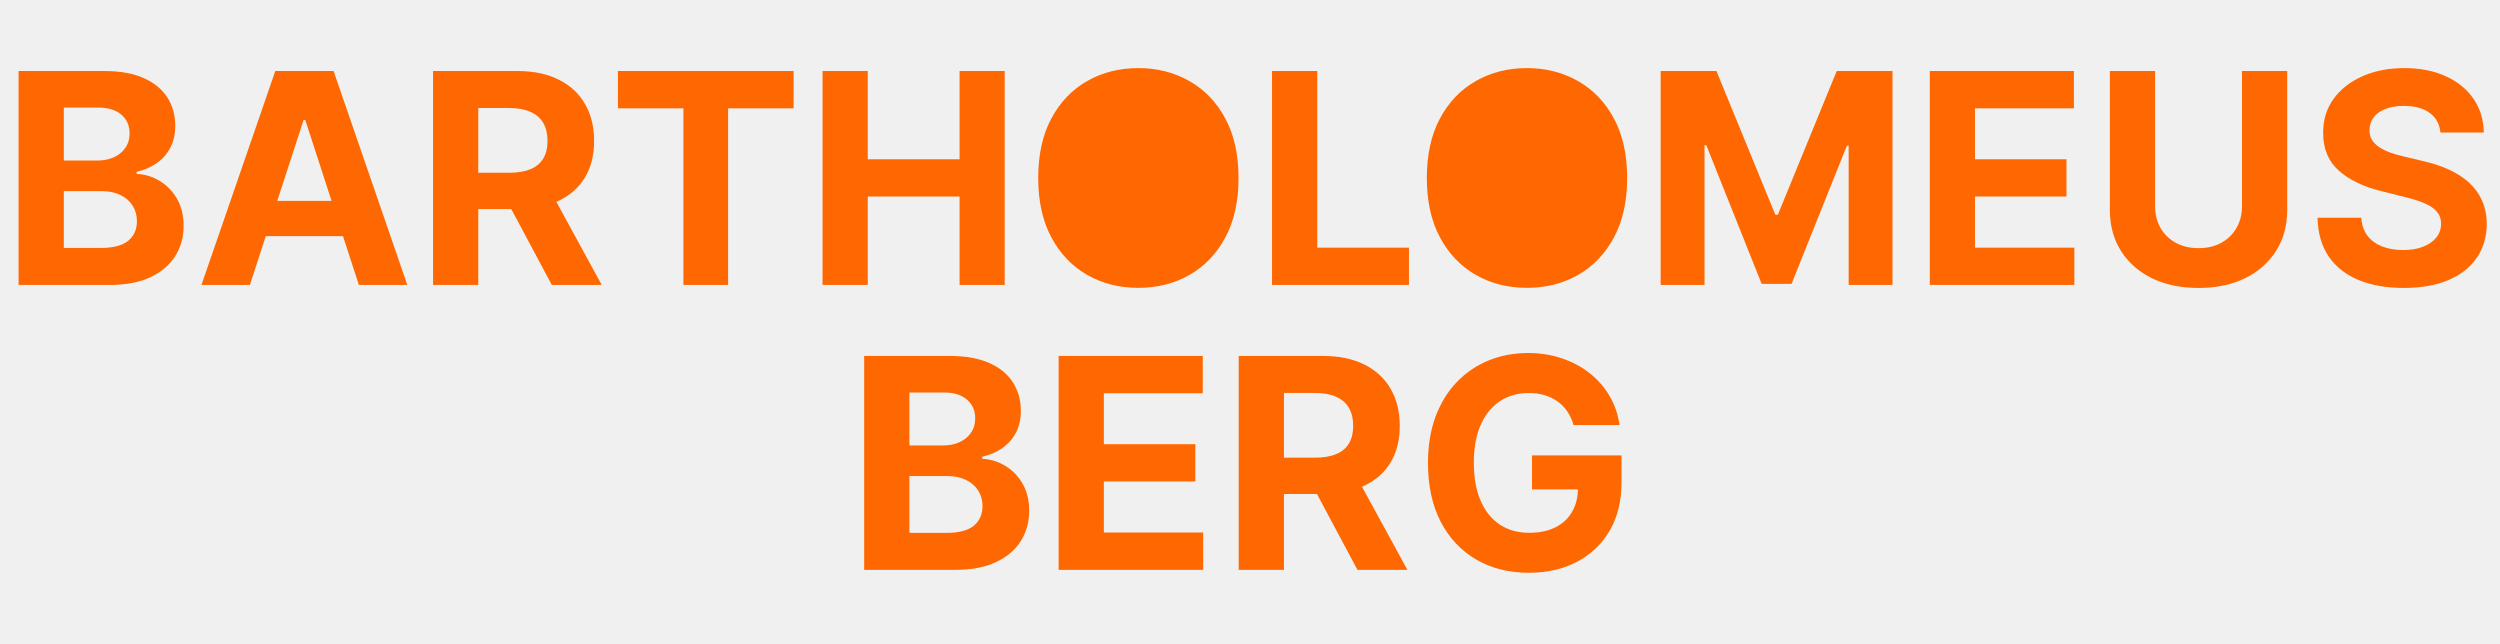
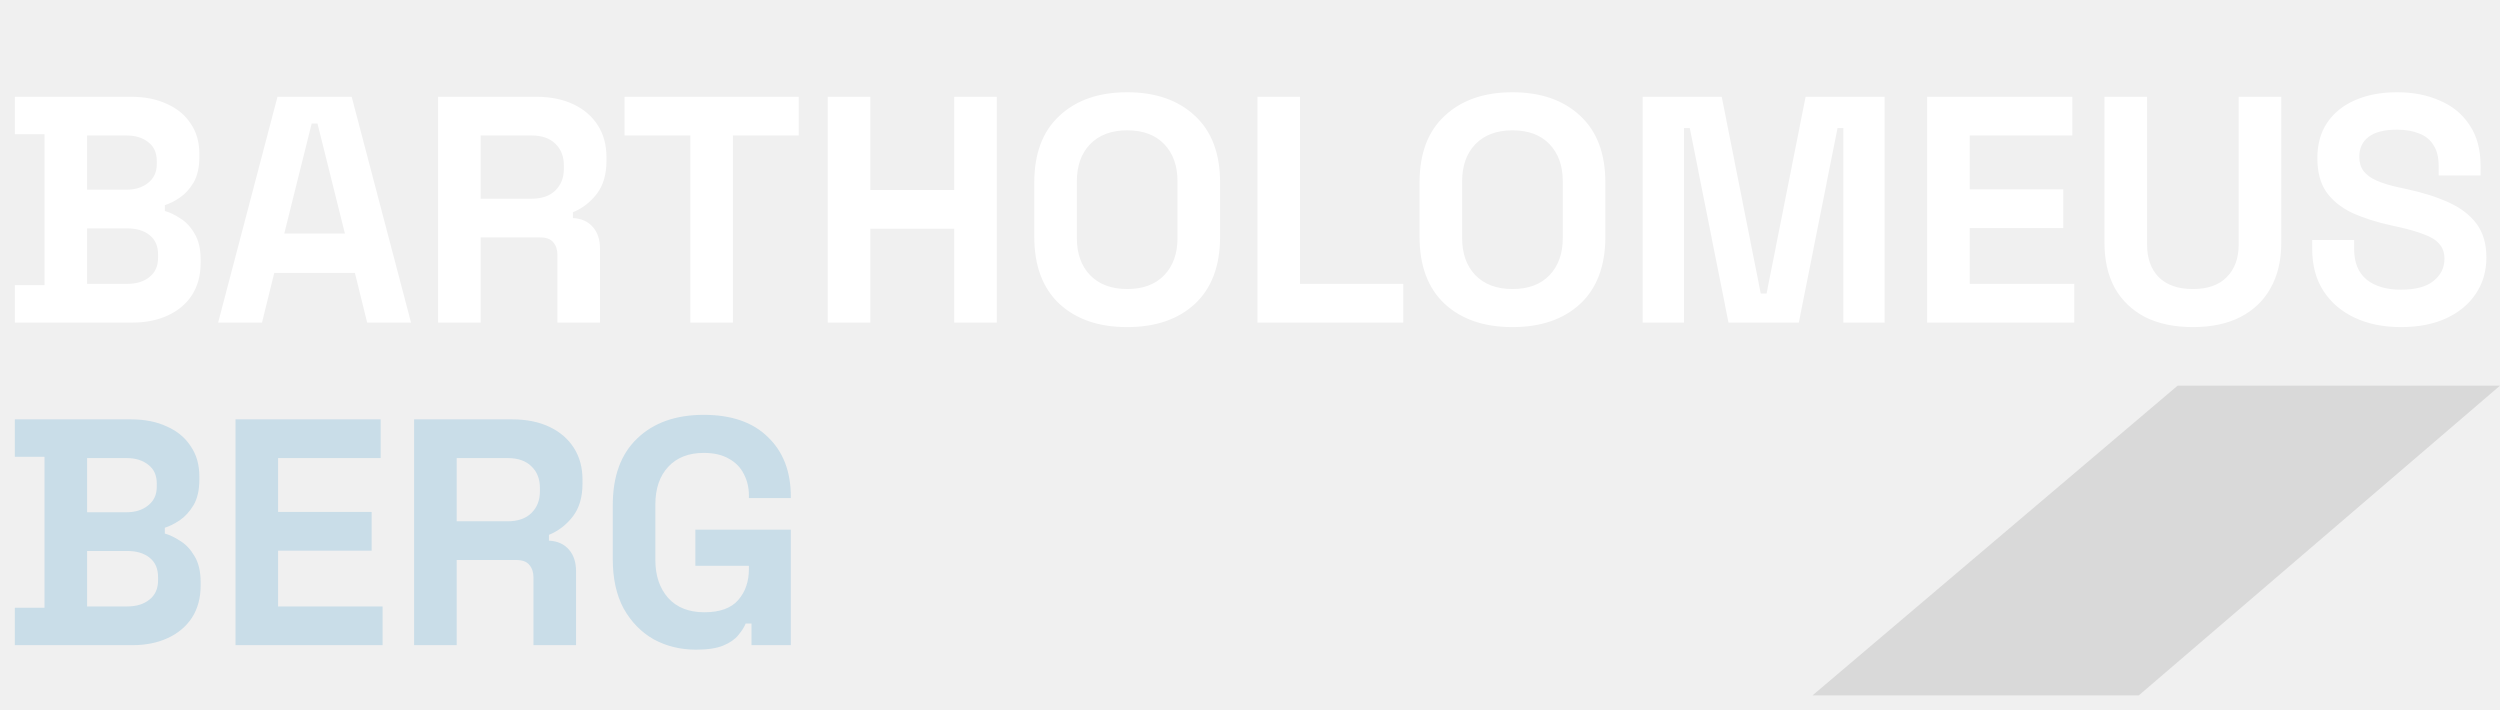
- <svg xmlns="http://www.w3.org/2000/svg" width="272" height="70" viewBox="0 0 272 70" fill="none">
-   <path d="M94.023 62V38.727H103.341C105.053 38.727 106.481 38.981 107.625 39.489C108.769 39.996 109.629 40.701 110.205 41.602C110.78 42.496 111.068 43.526 111.068 44.693C111.068 45.602 110.886 46.401 110.523 47.091C110.159 47.773 109.659 48.333 109.023 48.773C108.394 49.205 107.674 49.511 106.864 49.693V49.92C107.75 49.958 108.58 50.208 109.352 50.67C110.133 51.133 110.765 51.78 111.25 52.614C111.735 53.439 111.977 54.424 111.977 55.568C111.977 56.803 111.67 57.905 111.057 58.875C110.451 59.837 109.553 60.599 108.364 61.159C107.174 61.72 105.708 62 103.966 62H94.023ZM98.943 57.977H102.955C104.326 57.977 105.326 57.716 105.955 57.193C106.583 56.663 106.898 55.958 106.898 55.08C106.898 54.436 106.742 53.867 106.432 53.375C106.121 52.883 105.678 52.496 105.102 52.216C104.534 51.936 103.856 51.795 103.068 51.795H98.943V57.977ZM98.943 48.466H102.591C103.265 48.466 103.864 48.349 104.386 48.114C104.917 47.871 105.333 47.53 105.636 47.091C105.947 46.651 106.102 46.125 106.102 45.511C106.102 44.67 105.803 43.992 105.205 43.477C104.614 42.962 103.773 42.705 102.682 42.705H98.943V48.466ZM115.179 62V38.727H130.861V42.784H120.099V48.33H130.054V52.386H120.099V57.943H130.906V62H115.179ZM134.773 62V38.727H143.955C145.712 38.727 147.212 39.042 148.455 39.67C149.705 40.292 150.655 41.174 151.307 42.318C151.966 43.455 152.295 44.792 152.295 46.33C152.295 47.875 151.962 49.205 151.295 50.318C150.629 51.424 149.663 52.273 148.398 52.864C147.14 53.455 145.617 53.75 143.83 53.75H137.682V49.795H143.034C143.973 49.795 144.754 49.667 145.375 49.409C145.996 49.151 146.458 48.765 146.761 48.25C147.072 47.735 147.227 47.095 147.227 46.33C147.227 45.557 147.072 44.905 146.761 44.375C146.458 43.845 145.992 43.443 145.364 43.17C144.742 42.89 143.958 42.75 143.011 42.75H139.693V62H134.773ZM147.341 51.409L153.125 62H147.693L142.034 51.409H147.341ZM171.205 46.25C171.045 45.697 170.822 45.208 170.534 44.784C170.246 44.352 169.894 43.989 169.477 43.693C169.068 43.39 168.598 43.159 168.068 43C167.545 42.841 166.966 42.761 166.33 42.761C165.14 42.761 164.095 43.057 163.193 43.648C162.299 44.239 161.602 45.099 161.102 46.227C160.602 47.349 160.352 48.72 160.352 50.341C160.352 51.962 160.598 53.341 161.091 54.477C161.583 55.614 162.28 56.481 163.182 57.08C164.083 57.67 165.148 57.966 166.375 57.966C167.489 57.966 168.439 57.769 169.227 57.375C170.023 56.974 170.629 56.409 171.045 55.682C171.47 54.955 171.682 54.095 171.682 53.102L172.682 53.25H166.682V49.545H176.42V52.477C176.42 54.523 175.989 56.28 175.125 57.75C174.261 59.212 173.072 60.341 171.557 61.136C170.042 61.924 168.307 62.318 166.352 62.318C164.17 62.318 162.254 61.837 160.602 60.875C158.951 59.905 157.663 58.53 156.739 56.75C155.822 54.962 155.364 52.841 155.364 50.386C155.364 48.5 155.636 46.818 156.182 45.341C156.735 43.856 157.508 42.599 158.5 41.568C159.492 40.538 160.648 39.754 161.966 39.216C163.284 38.678 164.712 38.409 166.25 38.409C167.568 38.409 168.795 38.602 169.932 38.989C171.068 39.367 172.076 39.905 172.955 40.602C173.841 41.299 174.564 42.129 175.125 43.091C175.686 44.045 176.045 45.099 176.205 46.25H171.205Z" fill="#FF6700" />
-   <path d="M2.023 31V7.727H11.341C13.053 7.727 14.481 7.981 15.625 8.489C16.769 8.996 17.629 9.701 18.204 10.602C18.78 11.496 19.068 12.527 19.068 13.693C19.068 14.602 18.886 15.402 18.523 16.091C18.159 16.773 17.659 17.333 17.023 17.773C16.394 18.204 15.674 18.511 14.864 18.693V18.921C15.75 18.958 16.579 19.208 17.352 19.671C18.133 20.133 18.765 20.78 19.25 21.614C19.735 22.439 19.977 23.424 19.977 24.568C19.977 25.803 19.671 26.905 19.057 27.875C18.451 28.837 17.553 29.599 16.364 30.159C15.174 30.72 13.708 31 11.966 31H2.023ZM6.943 26.977H10.954C12.326 26.977 13.326 26.716 13.954 26.193C14.583 25.663 14.898 24.958 14.898 24.079C14.898 23.436 14.742 22.867 14.432 22.375C14.121 21.883 13.678 21.496 13.102 21.216C12.534 20.936 11.856 20.796 11.068 20.796H6.943V26.977ZM6.943 17.466H10.591C11.265 17.466 11.864 17.349 12.386 17.114C12.917 16.871 13.333 16.53 13.636 16.091C13.947 15.652 14.102 15.125 14.102 14.511C14.102 13.671 13.803 12.992 13.204 12.477C12.614 11.962 11.773 11.704 10.682 11.704H6.943V17.466ZM27.19 31H21.918L29.952 7.727H36.293L44.315 31H39.043L33.213 13.046H33.031L27.19 31ZM26.861 21.852H39.315V25.693H26.861V21.852ZM47.117 31V7.727H56.298C58.056 7.727 59.556 8.042 60.798 8.67C62.048 9.292 62.999 10.174 63.651 11.318C64.31 12.454 64.639 13.792 64.639 15.329C64.639 16.875 64.306 18.204 63.639 19.318C62.972 20.424 62.007 21.273 60.742 21.864C59.484 22.454 57.961 22.75 56.173 22.75H50.026V18.796H55.378C56.317 18.796 57.097 18.667 57.719 18.409C58.34 18.151 58.802 17.765 59.105 17.25C59.416 16.735 59.571 16.095 59.571 15.329C59.571 14.557 59.416 13.905 59.105 13.375C58.802 12.845 58.336 12.443 57.707 12.171C57.086 11.89 56.302 11.75 55.355 11.75H52.037V31H47.117ZM59.685 20.409L65.469 31H60.037L54.378 20.409H59.685ZM67.23 11.784V7.727H86.344V11.784H79.219V31H74.355V11.784H67.23ZM89.492 31V7.727H94.412V17.329H104.401V7.727H109.31V31H104.401V21.386H94.412V31H89.492ZM134.753 19.364C134.753 21.901 134.272 24.061 133.31 25.841C132.355 27.621 131.052 28.981 129.401 29.921C127.757 30.852 125.908 31.318 123.855 31.318C121.787 31.318 119.931 30.849 118.287 29.909C116.643 28.97 115.344 27.61 114.389 25.829C113.435 24.049 112.957 21.894 112.957 19.364C112.957 16.826 113.435 14.667 114.389 12.886C115.344 11.106 116.643 9.75 118.287 8.818C119.931 7.879 121.787 7.409 123.855 7.409C125.908 7.409 127.757 7.879 129.401 8.818C131.052 9.75 132.355 11.106 133.31 12.886C134.272 14.667 134.753 16.826 134.753 19.364ZM129.764 19.364C129.764 17.72 129.518 16.333 129.026 15.204C128.541 14.076 127.855 13.22 126.969 12.636C126.082 12.053 125.045 11.761 123.855 11.761C122.666 11.761 121.628 12.053 120.741 12.636C119.855 13.22 119.166 14.076 118.673 15.204C118.188 16.333 117.946 17.72 117.946 19.364C117.946 21.008 118.188 22.394 118.673 23.523C119.166 24.651 119.855 25.508 120.741 26.091C121.628 26.674 122.666 26.966 123.855 26.966C125.045 26.966 126.082 26.674 126.969 26.091C127.855 25.508 128.541 24.651 129.026 23.523C129.518 22.394 129.764 21.008 129.764 19.364ZM138.398 31V7.727H143.318V26.943H153.295V31H138.398ZM177.034 19.364C177.034 21.901 176.553 24.061 175.591 25.841C174.636 27.621 173.333 28.981 171.682 29.921C170.038 30.852 168.189 31.318 166.136 31.318C164.068 31.318 162.212 30.849 160.568 29.909C158.924 28.97 157.625 27.61 156.67 25.829C155.716 24.049 155.239 21.894 155.239 19.364C155.239 16.826 155.716 14.667 156.67 12.886C157.625 11.106 158.924 9.75 160.568 8.818C162.212 7.879 164.068 7.409 166.136 7.409C168.189 7.409 170.038 7.879 171.682 8.818C173.333 9.75 174.636 11.106 175.591 12.886C176.553 14.667 177.034 16.826 177.034 19.364ZM172.045 19.364C172.045 17.72 171.799 16.333 171.307 15.204C170.822 14.076 170.136 13.22 169.25 12.636C168.364 12.053 167.326 11.761 166.136 11.761C164.947 11.761 163.909 12.053 163.023 12.636C162.136 13.22 161.447 14.076 160.955 15.204C160.47 16.333 160.227 17.72 160.227 19.364C160.227 21.008 160.47 22.394 160.955 23.523C161.447 24.651 162.136 25.508 163.023 26.091C163.909 26.674 164.947 26.966 166.136 26.966C167.326 26.966 168.364 26.674 169.25 26.091C170.136 25.508 170.822 24.651 171.307 23.523C171.799 22.394 172.045 21.008 172.045 19.364ZM180.679 7.727H186.747L193.156 23.364H193.429L199.838 7.727H205.906V31H201.134V15.852H200.94L194.918 30.886H191.668L185.645 15.796H185.452V31H180.679V7.727ZM209.96 31V7.727H225.642V11.784H214.881V17.329H224.835V21.386H214.881V26.943H225.688V31H209.96ZM243.929 7.727H248.849V22.841C248.849 24.538 248.444 26.023 247.634 27.296C246.83 28.568 245.705 29.561 244.259 30.273C242.812 30.977 241.126 31.329 239.202 31.329C237.27 31.329 235.58 30.977 234.134 30.273C232.687 29.561 231.562 28.568 230.759 27.296C229.955 26.023 229.554 24.538 229.554 22.841V7.727H234.474V22.421C234.474 23.307 234.668 24.095 235.054 24.784C235.448 25.474 236.001 26.015 236.713 26.409C237.425 26.803 238.255 27 239.202 27C240.156 27 240.986 26.803 241.69 26.409C242.402 26.015 242.952 25.474 243.338 24.784C243.732 24.095 243.929 23.307 243.929 22.421V7.727ZM265.523 14.421C265.432 13.504 265.042 12.792 264.352 12.284C263.663 11.777 262.727 11.523 261.545 11.523C260.742 11.523 260.064 11.636 259.511 11.864C258.958 12.083 258.534 12.39 258.239 12.784C257.951 13.178 257.807 13.625 257.807 14.125C257.792 14.542 257.879 14.905 258.068 15.216C258.265 15.527 258.534 15.796 258.875 16.023C259.216 16.242 259.61 16.436 260.057 16.602C260.504 16.761 260.981 16.898 261.489 17.011L263.58 17.511C264.595 17.739 265.527 18.042 266.375 18.421C267.223 18.799 267.958 19.265 268.58 19.818C269.201 20.371 269.682 21.023 270.023 21.773C270.371 22.523 270.549 23.383 270.557 24.352C270.549 25.776 270.186 27.011 269.466 28.057C268.754 29.095 267.723 29.901 266.375 30.477C265.034 31.046 263.417 31.329 261.523 31.329C259.644 31.329 258.008 31.042 256.614 30.466C255.227 29.89 254.144 29.038 253.364 27.909C252.591 26.773 252.186 25.367 252.148 23.693H256.909C256.962 24.474 257.186 25.125 257.58 25.648C257.981 26.163 258.515 26.553 259.182 26.818C259.856 27.076 260.617 27.204 261.466 27.204C262.299 27.204 263.023 27.083 263.636 26.841C264.258 26.599 264.739 26.261 265.08 25.829C265.42 25.398 265.591 24.901 265.591 24.341C265.591 23.818 265.436 23.379 265.125 23.023C264.822 22.667 264.375 22.364 263.784 22.114C263.201 21.864 262.485 21.636 261.636 21.432L259.102 20.796C257.14 20.318 255.591 19.572 254.455 18.557C253.318 17.542 252.754 16.174 252.761 14.454C252.754 13.046 253.129 11.814 253.886 10.761C254.652 9.708 255.701 8.886 257.034 8.295C258.367 7.705 259.883 7.409 261.58 7.409C263.307 7.409 264.814 7.705 266.102 8.295C267.398 8.886 268.405 9.708 269.125 10.761C269.845 11.814 270.216 13.034 270.239 14.421H265.523Z" fill="#FF6700" />
-   <circle cx="166" cy="20" r="9" fill="#FF6700" />
-   <circle cx="124" cy="19" r="9" fill="#FF6700" />
+ <svg xmlns="http://www.w3.org/2000/svg" width="155" height="44" viewBox="0 0 155 44" fill="none">
+   <style>path:last-of-type { display: none; }</style>
+   <path d="M135.012 23.911L112.375 43.115H132.604L155 23.911H135.012Z" fill="#D9D9D9" />
+   <path d="M0.92 20V17.68H2.76V8.32H0.92V6H8.12C8.973 6 9.713 6.147 10.34 6.44C10.98 6.72 11.473 7.127 11.82 7.66C12.18 8.18 12.36 8.807 12.36 9.54V9.74C12.36 10.38 12.24 10.907 12 11.32C11.76 11.72 11.473 12.033 11.14 12.26C10.82 12.473 10.513 12.627 10.22 12.72V13.08C10.513 13.16 10.833 13.313 11.18 13.54C11.527 13.753 11.82 14.067 12.06 14.48C12.313 14.893 12.44 15.433 12.44 16.1V16.3C12.44 17.073 12.26 17.74 11.9 18.3C11.54 18.847 11.04 19.267 10.4 19.56C9.773 19.853 9.04 20 8.2 20H0.92ZM5.4 17.6H7.88C8.453 17.6 8.913 17.46 9.26 17.18C9.62 16.9 9.8 16.5 9.8 15.98V15.78C9.8 15.26 9.627 14.86 9.28 14.58C8.933 14.3 8.467 14.16 7.88 14.16H5.4V17.6ZM5.4 11.76H7.84C8.387 11.76 8.833 11.62 9.18 11.34C9.54 11.06 9.72 10.673 9.72 10.18V9.98C9.72 9.473 9.547 9.087 9.2 8.82C8.853 8.54 8.4 8.4 7.84 8.4H5.4V11.76ZM13.524 20L17.204 6H21.804L25.484 20H22.764L22.004 16.92H17.004L16.244 20H13.524ZM17.624 14.48H21.384L19.684 7.66H19.324L17.624 14.48ZM27.16 20V6H33.24C34.12 6 34.886 6.153 35.54 6.46C36.193 6.767 36.7 7.2 37.06 7.76C37.42 8.32 37.6 8.98 37.6 9.74V9.98C37.6 10.82 37.4 11.5 37 12.02C36.6 12.54 36.106 12.92 35.52 13.16V13.52C36.053 13.547 36.467 13.733 36.76 14.08C37.053 14.413 37.2 14.86 37.2 15.42V20H34.56V15.8C34.56 15.48 34.473 15.22 34.3 15.02C34.14 14.82 33.867 14.72 33.48 14.72H29.8V20H27.16ZM29.8 12.32H32.96C33.587 12.32 34.073 12.153 34.42 11.82C34.78 11.473 34.96 11.02 34.96 10.46V10.26C34.96 9.7 34.786 9.253 34.44 8.92C34.093 8.573 33.6 8.4 32.96 8.4H29.8V12.32ZM42.802 20V8.4H38.722V6H49.522V8.4H45.442V20H42.802ZM51.32 20V6H53.96V11.78H59.16V6H61.8V20H59.16V14.18H53.96V20H51.32ZM69.885 20.28C68.125 20.28 66.725 19.8 65.685 18.84C64.645 17.867 64.125 16.48 64.125 14.68V11.32C64.125 9.52 64.645 8.14 65.685 7.18C66.725 6.207 68.125 5.72 69.885 5.72C71.645 5.72 73.045 6.207 74.085 7.18C75.125 8.14 75.645 9.52 75.645 11.32V14.68C75.645 16.48 75.125 17.867 74.085 18.84C73.045 19.8 71.645 20.28 69.885 20.28ZM69.885 17.92C70.872 17.92 71.638 17.633 72.185 17.06C72.732 16.487 73.005 15.72 73.005 14.76V11.24C73.005 10.28 72.732 9.513 72.185 8.94C71.638 8.367 70.872 8.08 69.885 8.08C68.912 8.08 68.145 8.367 67.585 8.94C67.038 9.513 66.765 10.28 66.765 11.24V14.76C66.765 15.72 67.038 16.487 67.585 17.06C68.145 17.633 68.912 17.92 69.885 17.92ZM77.961 20V6H80.601V17.6H87.001V20H77.961ZM93.772 20.28C92.012 20.28 90.612 19.8 89.572 18.84C88.532 17.867 88.012 16.48 88.012 14.68V11.32C88.012 9.52 88.532 8.14 89.572 7.18C90.612 6.207 92.012 5.72 93.772 5.72C95.532 5.72 96.932 6.207 97.972 7.18C99.012 8.14 99.532 9.52 99.532 11.32V14.68C99.532 16.48 99.012 17.867 97.972 18.84C96.932 19.8 95.532 20.28 93.772 20.28ZM93.772 17.92C94.758 17.92 95.525 17.633 96.072 17.06C96.618 16.487 96.892 15.72 96.892 14.76V11.24C96.892 10.28 96.618 9.513 96.072 8.94C95.525 8.367 94.758 8.08 93.772 8.08C92.798 8.08 92.032 8.367 91.472 8.94C90.925 9.513 90.652 10.28 90.652 11.24V14.76C90.652 15.72 90.925 16.487 91.472 17.06C92.032 17.633 92.798 17.92 93.772 17.92ZM101.847 20V6H106.747L109.167 18.2H109.527L111.947 6H116.847V20H114.287V7.94H113.927L111.527 20H107.167L104.767 7.94H104.407V20H101.847ZM119.484 20V6H128.484V8.4H122.124V11.74H127.924V14.14H122.124V17.6H128.604V20H119.484ZM135.958 20.28C134.812 20.28 133.825 20.073 132.998 19.66C132.185 19.233 131.558 18.633 131.118 17.86C130.692 17.073 130.478 16.147 130.478 15.08V6H133.118V15.16C133.118 16.013 133.358 16.687 133.838 17.18C134.332 17.673 135.038 17.92 135.958 17.92C136.878 17.92 137.578 17.673 138.058 17.18C138.552 16.687 138.798 16.013 138.798 15.16V6H141.438V15.08C141.438 16.147 141.218 17.073 140.778 17.86C140.352 18.633 139.725 19.233 138.898 19.66C138.085 20.073 137.105 20.28 135.958 20.28ZM148.856 20.28C147.776 20.28 146.822 20.087 145.996 19.7C145.169 19.313 144.522 18.76 144.056 18.04C143.589 17.32 143.356 16.453 143.356 15.44V14.88H145.956V15.44C145.956 16.28 146.216 16.913 146.736 17.34C147.256 17.753 147.962 17.96 148.856 17.96C149.762 17.96 150.436 17.78 150.876 17.42C151.329 17.06 151.556 16.6 151.556 16.04C151.556 15.653 151.442 15.34 151.216 15.1C151.002 14.86 150.682 14.667 150.256 14.52C149.842 14.36 149.336 14.213 148.736 14.08L148.276 13.98C147.316 13.767 146.489 13.5 145.796 13.18C145.116 12.847 144.589 12.413 144.216 11.88C143.856 11.347 143.676 10.653 143.676 9.8C143.676 8.947 143.876 8.22 144.276 7.62C144.689 7.007 145.262 6.54 145.996 6.22C146.742 5.887 147.616 5.72 148.616 5.72C149.616 5.72 150.502 5.893 151.276 6.24C152.062 6.573 152.676 7.08 153.116 7.76C153.569 8.427 153.796 9.267 153.796 10.28V10.88H151.196V10.28C151.196 9.747 151.089 9.32 150.876 9C150.676 8.667 150.382 8.427 149.996 8.28C149.609 8.12 149.149 8.04 148.616 8.04C147.816 8.04 147.222 8.193 146.836 8.5C146.462 8.793 146.276 9.2 146.276 9.72C146.276 10.067 146.362 10.36 146.536 10.6C146.722 10.84 146.996 11.04 147.356 11.2C147.716 11.36 148.176 11.5 148.736 11.62L149.196 11.72C150.196 11.933 151.062 12.207 151.796 12.54C152.542 12.873 153.122 13.313 153.536 13.86C153.949 14.407 154.156 15.107 154.156 15.96C154.156 16.813 153.936 17.567 153.496 18.22C153.069 18.86 152.456 19.367 151.656 19.74C150.869 20.1 149.936 20.28 148.856 20.28Z" fill="white" />
+   <path d="M0.92 40V37.68H2.76V28.32H0.92V26H8.12C8.973 26 9.713 26.147 10.34 26.44C10.98 26.72 11.473 27.127 11.82 27.66C12.18 28.18 12.36 28.807 12.36 29.54V29.74C12.36 30.38 12.24 30.907 12 31.32C11.76 31.72 11.473 32.033 11.14 32.26C10.82 32.473 10.513 32.627 10.22 32.72V33.08C10.513 33.16 10.833 33.313 11.18 33.54C11.527 33.753 11.82 34.067 12.06 34.48C12.313 34.893 12.44 35.433 12.44 36.1V36.3C12.44 37.073 12.26 37.74 11.9 38.3C11.54 38.847 11.04 39.267 10.4 39.56C9.773 39.853 9.04 40 8.2 40H0.92ZM5.4 37.6H7.88C8.453 37.6 8.913 37.46 9.26 37.18C9.62 36.9 9.8 36.5 9.8 35.98V35.78C9.8 35.26 9.627 34.86 9.28 34.58C8.933 34.3 8.467 34.16 7.88 34.16H5.4V37.6ZM5.4 31.76H7.84C8.387 31.76 8.833 31.62 9.18 31.34C9.54 31.06 9.72 30.673 9.72 30.18V29.98C9.72 29.473 9.547 29.087 9.2 28.82C8.853 28.54 8.4 28.4 7.84 28.4H5.4V31.76ZM14.601 40V26H23.601V28.4H17.241V31.74H23.041V34.14H17.241V37.6H23.721V40H14.601ZM25.675 40V26H31.756C32.636 26 33.402 26.153 34.056 26.46C34.709 26.767 35.215 27.2 35.575 27.76C35.935 28.32 36.115 28.98 36.115 29.74V29.98C36.115 30.82 35.916 31.5 35.516 32.02C35.115 32.54 34.622 32.92 34.035 33.16V33.52C34.569 33.547 34.982 33.733 35.276 34.08C35.569 34.413 35.715 34.86 35.715 35.42V40H33.075V35.8C33.075 35.48 32.989 35.22 32.816 35.02C32.656 34.82 32.382 34.72 31.995 34.72H28.316V40H25.675ZM28.316 32.32H31.476C32.102 32.32 32.589 32.153 32.935 31.82C33.295 31.473 33.475 31.02 33.475 30.46V30.26C33.475 29.7 33.302 29.253 32.956 28.92C32.609 28.573 32.115 28.4 31.476 28.4H28.316V32.32ZM43.152 40.28C42.192 40.28 41.319 40.067 40.532 39.64C39.759 39.2 39.139 38.567 38.672 37.74C38.219 36.9 37.992 35.88 37.992 34.68V31.32C37.992 29.52 38.499 28.14 39.512 27.18C40.526 26.207 41.899 25.72 43.632 25.72C45.352 25.72 46.679 26.18 47.612 27.1C48.559 28.007 49.032 29.24 49.032 30.8V30.88H46.432V30.72C46.432 30.227 46.325 29.78 46.112 29.38C45.912 28.98 45.605 28.667 45.192 28.44C44.779 28.2 44.259 28.08 43.632 28.08C42.699 28.08 41.965 28.367 41.432 28.94C40.899 29.513 40.632 30.293 40.632 31.28V34.72C40.632 35.693 40.899 36.48 41.432 37.08C41.965 37.667 42.712 37.96 43.672 37.96C44.632 37.96 45.332 37.707 45.772 37.2C46.212 36.693 46.432 36.053 46.432 35.28V35.08H43.112V32.84H49.032V40H46.592V38.66H46.232C46.139 38.887 45.986 39.127 45.772 39.38C45.572 39.633 45.266 39.847 44.852 40.02C44.439 40.193 43.872 40.28 43.152 40.28Z" fill="#C9DDE8" />
+   <path d="M0.96 55.115V46.715H2.916L5.844 54.479H6V46.715H6.996V55.115H5.04L2.124 47.339H1.956V55.115H0.96ZM11.653 55.283C11.061 55.283 10.541 55.159 10.093 54.911C9.645 54.655 9.297 54.299 9.049 53.843C8.801 53.387 8.677 52.859 8.677 52.259V52.115C8.677 51.507 8.801 50.975 9.049 50.519C9.297 50.063 9.641 49.711 10.081 49.463C10.521 49.207 11.025 49.079 11.593 49.079C12.145 49.079 12.633 49.199 13.057 49.439C13.481 49.671 13.813 50.007 14.053 50.447C14.293 50.887 14.413 51.403 14.413 51.995V52.427H9.625C9.649 53.059 9.853 53.555 10.237 53.915C10.621 54.267 11.101 54.443 11.677 54.443C12.181 54.443 12.569 54.327 12.841 54.095C13.113 53.863 13.321 53.587 13.465 53.267L14.281 53.663C14.161 53.911 13.993 54.159 13.777 54.407C13.569 54.655 13.293 54.863 12.949 55.031C12.613 55.199 12.181 55.283 11.653 55.283ZM9.637 51.647H13.453C13.421 51.103 13.233 50.679 12.889 50.375C12.553 50.071 12.121 49.919 11.593 49.919C11.057 49.919 10.617 50.071 10.273 50.375C9.929 50.679 9.717 51.103 9.637 51.647ZM18.226 55.115C17.89 55.115 17.63 55.023 17.446 54.839C17.27 54.655 17.182 54.403 17.182 54.083V50.075H15.418V49.247H17.182V47.159H18.13V49.247H19.666V50.075H18.13V53.939C18.13 54.179 18.246 54.299 18.478 54.299H19.786V55.115H18.226ZM22.09 55.115C21.754 55.115 21.494 55.023 21.31 54.839C21.126 54.655 21.034 54.403 21.034 54.083V50.075H19.666V49.247H21.034V47.159H21.982V49.247H23.914V50.075H21.982V53.939C21.982 54.179 22.102 54.299 22.342 54.299H23.65V55.115H22.09ZM27.817 55.283C27.089 55.283 26.473 55.115 25.969 54.779C25.473 54.443 25.173 53.911 25.069 53.183L25.969 52.979C26.033 53.363 26.153 53.667 26.329 53.891C26.505 54.107 26.721 54.263 26.977 54.359C27.241 54.447 27.521 54.491 27.817 54.491C28.257 54.491 28.605 54.403 28.861 54.227C29.117 54.051 29.245 53.815 29.245 53.519C29.245 53.215 29.121 53.003 28.873 52.883C28.633 52.755 28.301 52.651 27.877 52.571L27.385 52.487C27.009 52.423 26.665 52.323 26.353 52.187C26.041 52.051 25.793 51.867 25.609 51.635C25.425 51.403 25.333 51.111 25.333 50.759C25.333 50.231 25.537 49.819 25.945 49.523C26.353 49.227 26.893 49.079 27.565 49.079C28.229 49.079 28.765 49.231 29.173 49.535C29.589 49.831 29.857 50.251 29.977 50.795L29.089 51.023C29.017 50.599 28.845 50.303 28.573 50.135C28.301 49.959 27.965 49.871 27.565 49.871C27.165 49.871 26.849 49.947 26.617 50.099C26.385 50.243 26.269 50.459 26.269 50.747C26.269 51.027 26.377 51.235 26.593 51.371C26.817 51.499 27.113 51.595 27.481 51.659L27.973 51.743C28.389 51.815 28.761 51.915 29.089 52.043C29.425 52.163 29.689 52.339 29.881 52.571C30.081 52.803 30.181 53.107 30.181 53.483C30.181 54.059 29.965 54.503 29.533 54.815C29.109 55.127 28.537 55.283 27.817 55.283ZM31.781 55.115V49.247H32.729V55.115H31.781ZM32.261 48.335C32.053 48.335 31.877 48.267 31.733 48.131C31.597 47.995 31.529 47.823 31.529 47.615C31.529 47.399 31.597 47.223 31.733 47.087C31.877 46.951 32.053 46.883 32.261 46.883C32.469 46.883 32.641 46.951 32.777 47.087C32.913 47.223 32.981 47.399 32.981 47.615C32.981 47.823 32.913 47.995 32.777 48.131C32.641 48.267 32.469 48.335 32.261 48.335ZM37.207 55.283C36.703 55.283 36.239 55.163 35.815 54.923C35.391 54.683 35.055 54.335 34.807 53.879C34.559 53.423 34.435 52.883 34.435 52.259V52.103C34.435 51.479 34.559 50.943 34.807 50.495C35.055 50.039 35.387 49.691 35.803 49.451C36.227 49.203 36.695 49.079 37.207 49.079C37.615 49.079 37.959 49.135 38.239 49.247C38.527 49.351 38.759 49.487 38.935 49.655C39.111 49.815 39.247 49.987 39.343 50.171H39.511V46.715H40.459V55.115H39.535V54.143H39.367C39.207 54.439 38.959 54.703 38.623 54.935C38.287 55.167 37.815 55.283 37.207 55.283ZM37.459 54.443C38.067 54.443 38.559 54.251 38.935 53.867C39.319 53.475 39.511 52.931 39.511 52.235V52.127C39.511 51.431 39.319 50.891 38.935 50.507C38.559 50.115 38.067 49.919 37.459 49.919C36.859 49.919 36.363 50.115 35.971 50.507C35.587 50.891 35.395 51.431 35.395 52.127V52.235C35.395 52.931 35.587 53.475 35.971 53.867C36.363 54.251 36.859 54.443 37.459 54.443ZM45.133 55.283C44.541 55.283 44.021 55.159 43.573 54.911C43.125 54.655 42.777 54.299 42.529 53.843C42.281 53.387 42.157 52.859 42.157 52.259V52.115C42.157 51.507 42.281 50.975 42.529 50.519C42.777 50.063 43.121 49.711 43.561 49.463C44.001 49.207 44.505 49.079 45.073 49.079C45.625 49.079 46.113 49.199 46.537 49.439C46.961 49.671 47.293 50.007 47.533 50.447C47.773 50.887 47.893 51.403 47.893 51.995V52.427H43.105C43.129 53.059 43.333 53.555 43.717 53.915C44.101 54.267 44.581 54.443 45.157 54.443C45.661 54.443 46.049 54.327 46.321 54.095C46.593 53.863 46.801 53.587 46.945 53.267L47.761 53.663C47.641 53.911 47.473 54.159 47.257 54.407C47.049 54.655 46.773 54.863 46.429 55.031C46.093 55.199 45.661 55.283 45.133 55.283ZM43.117 51.647H46.933C46.901 51.103 46.713 50.679 46.369 50.375C46.033 50.071 45.601 49.919 45.073 49.919C44.537 49.919 44.097 50.071 43.753 50.375C43.409 50.679 43.197 51.103 43.117 51.647ZM49.547 55.115V49.247H50.471V49.967H50.639C50.743 49.711 50.903 49.523 51.119 49.403C51.335 49.283 51.619 49.223 51.971 49.223H52.667V50.087H51.911C51.487 50.087 51.143 50.207 50.879 50.447C50.623 50.679 50.495 51.043 50.495 51.539V55.115H49.547ZM56.753 52.463V51.587H60.305V52.463H56.753ZM64.956 55.115V46.715H68.172C68.676 46.715 69.124 46.815 69.516 47.015C69.916 47.207 70.232 47.483 70.464 47.843C70.696 48.203 70.812 48.639 70.812 49.151V49.307C70.812 49.811 70.692 50.247 70.452 50.615C70.22 50.975 69.904 51.251 69.504 51.443C69.104 51.635 68.66 51.731 68.172 51.731H65.964V55.115H64.956ZM65.964 50.819H68.064C68.6 50.819 69.024 50.687 69.336 50.423C69.648 50.151 69.804 49.771 69.804 49.283V49.163C69.804 48.675 69.648 48.299 69.336 48.035C69.032 47.763 68.608 47.627 68.064 47.627H65.964V50.819ZM75.199 55.283C74.199 55.283 73.403 54.995 72.811 54.419C72.219 53.835 71.923 52.987 71.923 51.875V49.955C71.923 48.843 72.219 47.999 72.811 47.423C73.403 46.839 74.199 46.547 75.199 46.547C76.191 46.547 76.951 46.823 77.479 47.375C78.015 47.927 78.283 48.683 78.283 49.643V49.703H77.287V49.607C77.287 48.975 77.115 48.459 76.771 48.059C76.435 47.651 75.911 47.447 75.199 47.447C74.487 47.447 73.931 47.667 73.531 48.107C73.131 48.539 72.931 49.147 72.931 49.931V51.899C72.931 52.683 73.131 53.295 73.531 53.735C73.931 54.167 74.487 54.383 75.199 54.383C75.911 54.383 76.435 54.183 76.771 53.783C77.115 53.375 77.287 52.855 77.287 52.223V52.031H78.283V52.187C78.283 53.147 78.015 53.903 77.479 54.455C76.951 55.007 76.191 55.283 75.199 55.283ZM84.984 55.115C84.52 55.115 84.1 55.027 83.724 54.851C83.348 54.675 83.052 54.423 82.836 54.095C82.62 53.767 82.512 53.367 82.512 52.895C82.512 52.543 82.58 52.235 82.716 51.971C82.852 51.707 83.028 51.491 83.244 51.323C83.468 51.147 83.704 51.015 83.952 50.927V50.795C83.584 50.683 83.264 50.479 82.992 50.183C82.72 49.879 82.584 49.467 82.584 48.947C82.584 48.467 82.696 48.059 82.92 47.723C83.144 47.387 83.44 47.135 83.808 46.967C84.176 46.799 84.584 46.715 85.032 46.715H86.544V47.531H85.152C84.704 47.531 84.324 47.655 84.012 47.903C83.708 48.143 83.556 48.511 83.556 49.007C83.556 49.343 83.628 49.619 83.772 49.835C83.924 50.051 84.12 50.211 84.36 50.315C84.6 50.411 84.864 50.459 85.152 50.459H86.808V49.175H87.756V50.459H88.932V51.287H87.756V55.115H84.984ZM85.104 54.299H86.808V51.287H85.104C84.648 51.287 84.26 51.411 83.94 51.659C83.628 51.899 83.472 52.275 83.472 52.787C83.472 53.299 83.632 53.679 83.952 53.927C84.28 54.175 84.664 54.299 85.104 54.299ZM93.269 55.115V46.715H94.277V55.115H93.269ZM98.262 55.115V47.627H95.562V46.715H101.97V47.627H99.27V55.115H98.262Z" fill="#FAFAFA" />
</svg>
